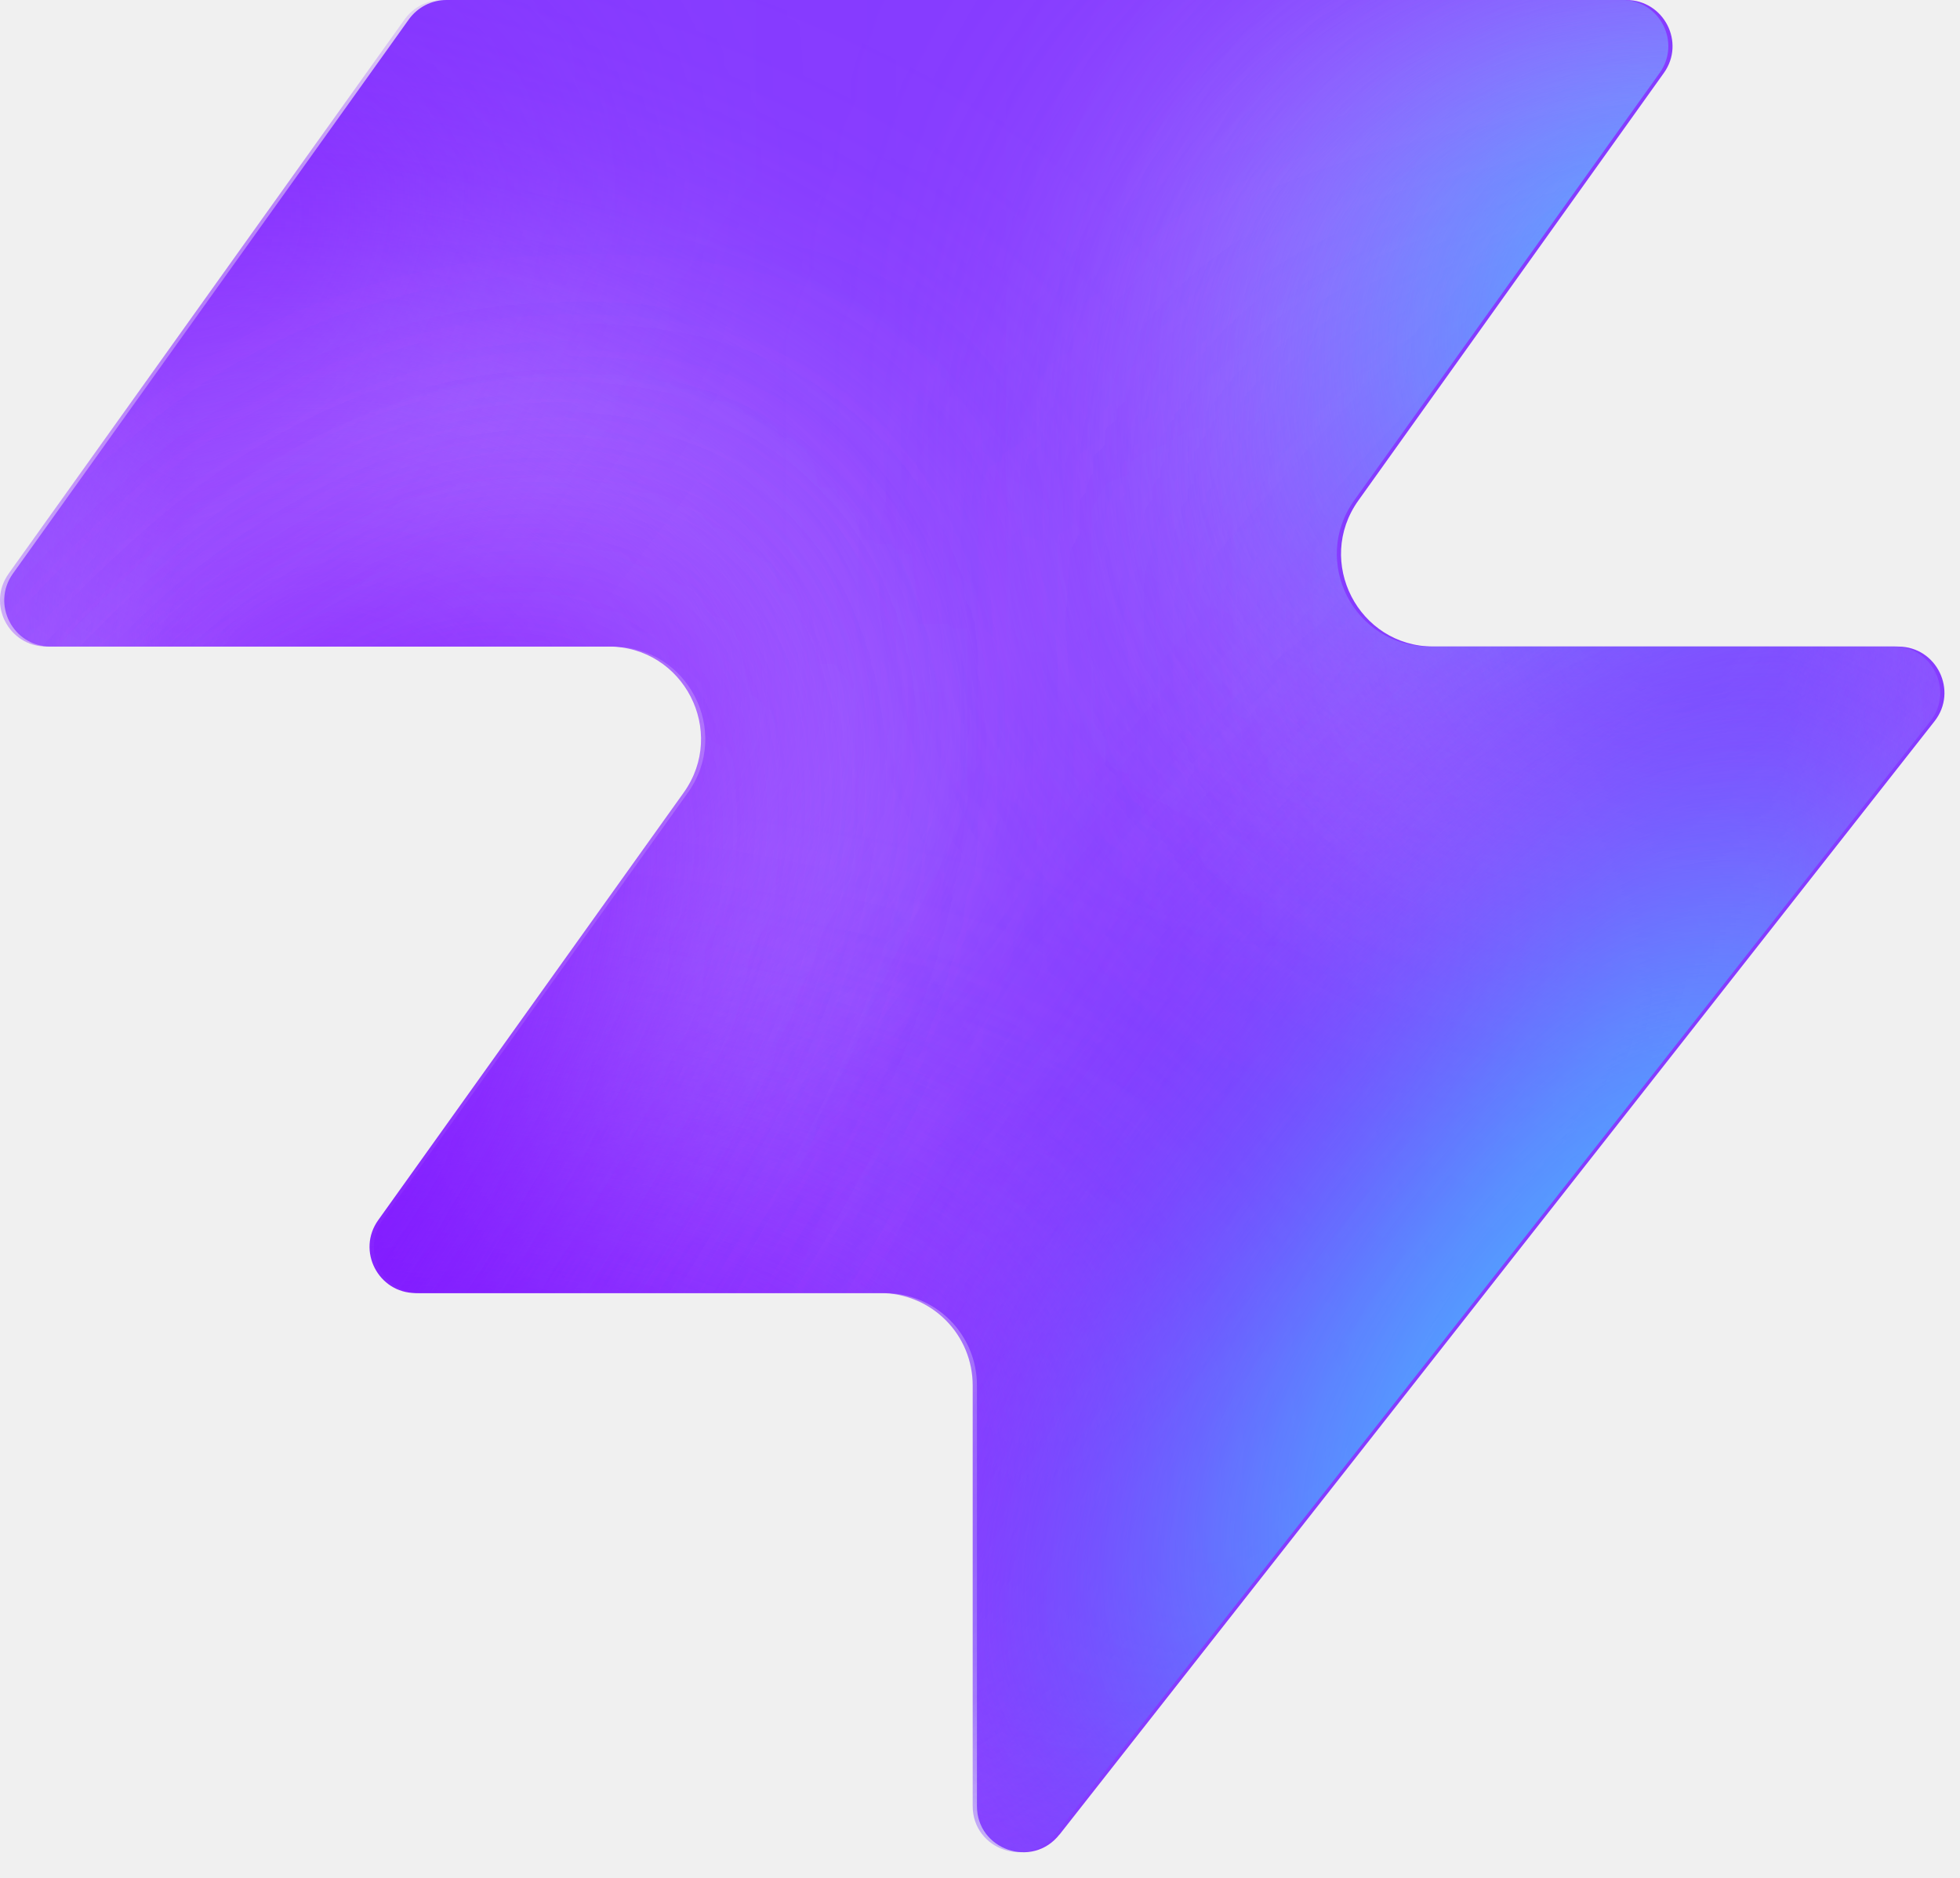
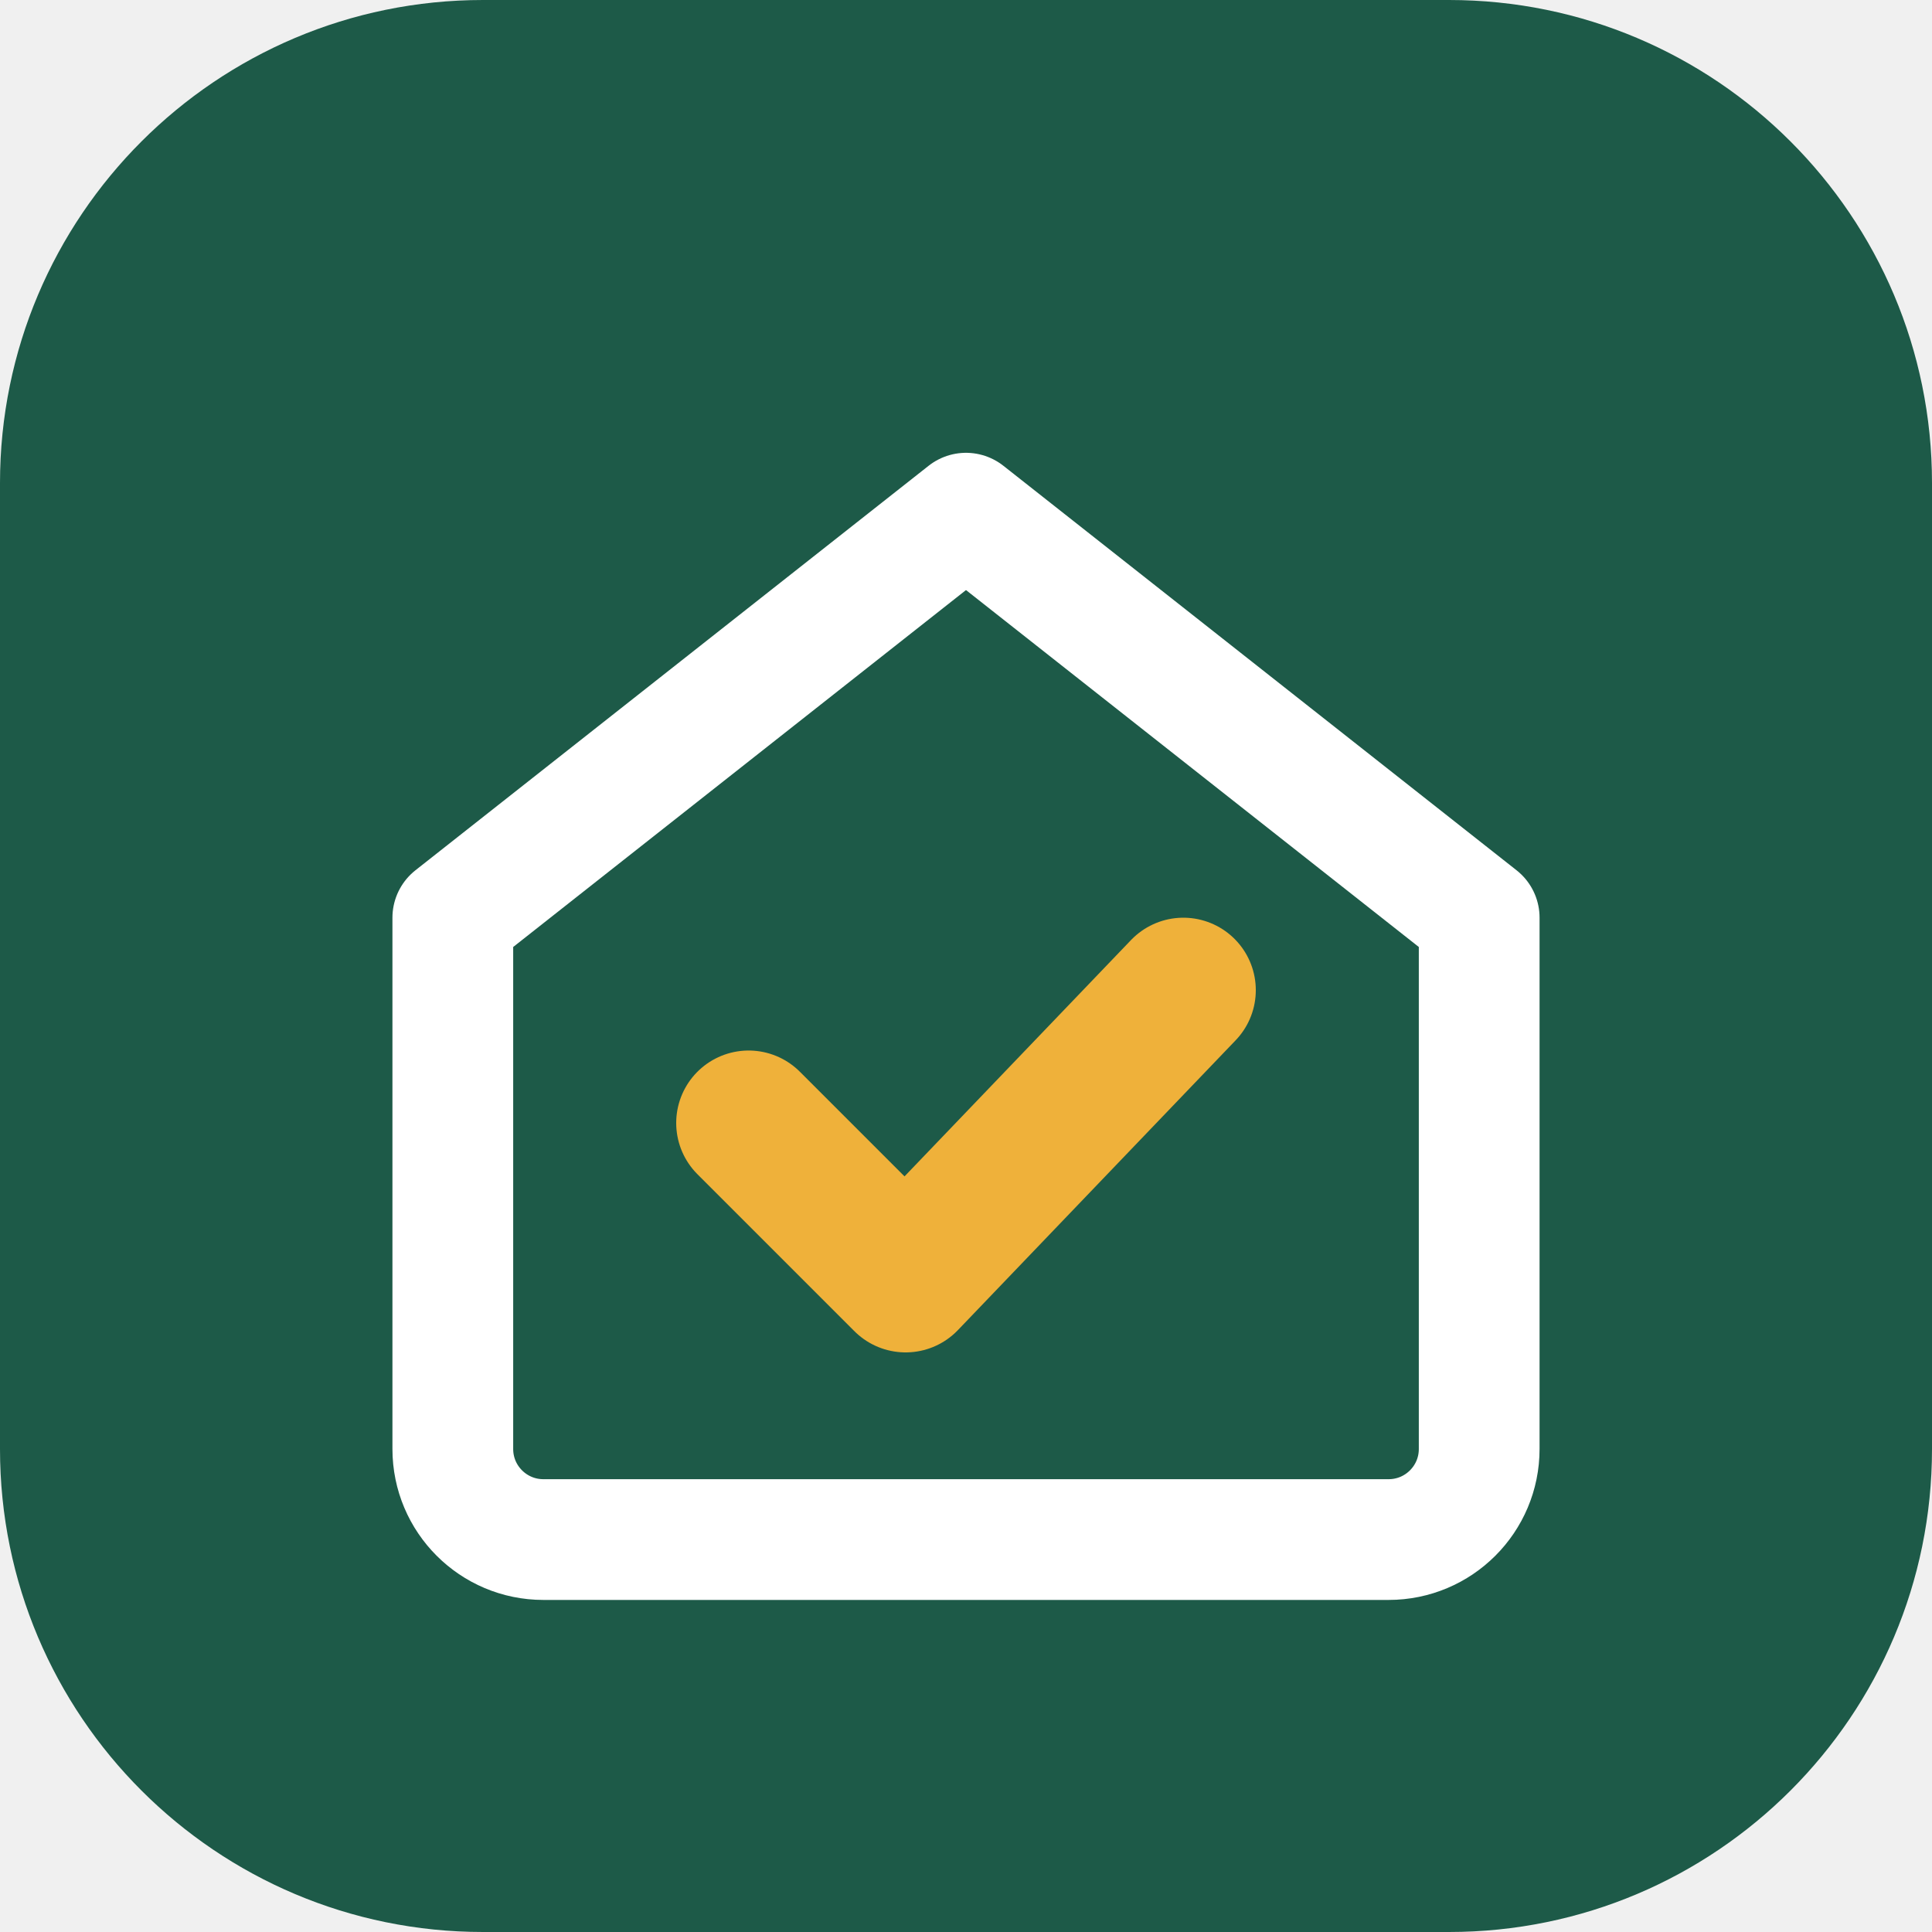
- <svg xmlns="http://www.w3.org/2000/svg" width="48" height="46" fill="none" viewBox="0 0 48 46">
-   <path fill="#863bff" d="M25.946 44.938c-.664.845-2.021.375-2.021-.698V33.937a2.26 2.26 0 0 0-2.262-2.262H10.287c-.92 0-1.456-1.04-.92-1.788l7.48-10.471c1.07-1.497 0-3.578-1.842-3.578H1.237c-.92 0-1.456-1.04-.92-1.788L10.013.474c.214-.297.556-.474.92-.474h28.894c.92 0 1.456 1.04.92 1.788l-7.48 10.471c-1.07 1.498 0 3.579 1.842 3.579h11.377c.943 0 1.473 1.088.89 1.83L25.947 44.94z" style="fill:#863bff;fill:color(display-p3 .525 .23 1);fill-opacity:1" />
-   <mask id="a" width="48" height="46" x="0" y="0" maskUnits="userSpaceOnUse" style="mask-type:alpha">
-     <path fill="#000" d="M25.842 44.938c-.664.844-2.021.375-2.021-.698V33.937a2.26 2.26 0 0 0-2.262-2.262H10.183c-.92 0-1.456-1.04-.92-1.788l7.48-10.471c1.07-1.498 0-3.579-1.842-3.579H1.133c-.92 0-1.456-1.04-.92-1.787L9.91.473c.214-.297.556-.474.92-.474h28.894c.92 0 1.456 1.04.92 1.788l-7.48 10.471c-1.07 1.498 0 3.578 1.842 3.578h11.377c.943 0 1.473 1.088.89 1.832L25.843 44.94z" style="fill:#000;fill-opacity:1" />
-   </mask>
-   <g mask="url(#a)">
-     <g filter="url(#b)">
-       <ellipse cx="5.508" cy="14.704" fill="#ede6ff" rx="5.508" ry="14.704" style="fill:#ede6ff;fill:color(display-p3 .927 .903 1);fill-opacity:1" transform="matrix(.00324 1 1 -.00324 -4.47 31.516)" />
-     </g>
-     <g filter="url(#c)">
-       <ellipse cx="10.399" cy="29.851" fill="#ede6ff" rx="10.399" ry="29.851" style="fill:#ede6ff;fill:color(display-p3 .927 .903 1);fill-opacity:1" transform="matrix(.00324 1 1 -.00324 -39.328 7.883)" />
-     </g>
-     <g filter="url(#d)">
-       <ellipse cx="5.508" cy="30.487" fill="#7e14ff" rx="5.508" ry="30.487" style="fill:#7e14ff;fill:color(display-p3 .492 .077 1);fill-opacity:1" transform="rotate(89.814 -25.913 -14.639)scale(1 -1)" />
-     </g>
-     <g filter="url(#e)">
-       <ellipse cx="5.508" cy="30.599" fill="#7e14ff" rx="5.508" ry="30.599" style="fill:#7e14ff;fill:color(display-p3 .492 .077 1);fill-opacity:1" transform="rotate(89.814 -32.644 -3.334)scale(1 -1)" />
-     </g>
-     <g filter="url(#f)">
-       <ellipse cx="5.508" cy="30.599" fill="#7e14ff" rx="5.508" ry="30.599" style="fill:#7e14ff;fill:color(display-p3 .492 .077 1);fill-opacity:1" transform="matrix(.00324 1 1 -.00324 -34.34 30.47)" />
-     </g>
-     <g filter="url(#g)">
-       <ellipse cx="14.072" cy="22.078" fill="#ede6ff" rx="14.072" ry="22.078" style="fill:#ede6ff;fill:color(display-p3 .927 .903 1);fill-opacity:1" transform="rotate(93.35 24.506 48.493)scale(-1 1)" />
-     </g>
-     <g filter="url(#h)">
-       <ellipse cx="3.47" cy="21.501" fill="#7e14ff" rx="3.47" ry="21.501" style="fill:#7e14ff;fill:color(display-p3 .492 .077 1);fill-opacity:1" transform="rotate(89.009 28.708 47.59)scale(-1 1)" />
-     </g>
-     <g filter="url(#i)">
-       <ellipse cx="3.47" cy="21.501" fill="#7e14ff" rx="3.47" ry="21.501" style="fill:#7e14ff;fill:color(display-p3 .492 .077 1);fill-opacity:1" transform="rotate(89.009 28.708 47.59)scale(-1 1)" />
-     </g>
-     <g filter="url(#j)">
-       <ellipse cx=".387" cy="8.972" fill="#7e14ff" rx="4.407" ry="29.108" style="fill:#7e14ff;fill:color(display-p3 .492 .077 1);fill-opacity:1" transform="rotate(39.51 .387 8.972)" />
-     </g>
-     <g filter="url(#k)">
-       <ellipse cx="47.523" cy="-6.092" fill="#7e14ff" rx="4.407" ry="29.108" style="fill:#7e14ff;fill:color(display-p3 .492 .077 1);fill-opacity:1" transform="rotate(37.892 47.523 -6.092)" />
-     </g>
-     <g filter="url(#l)">
-       <ellipse cx="41.412" cy="6.333" fill="#47bfff" rx="5.971" ry="9.665" style="fill:#47bfff;fill:color(display-p3 .28 .748 1);fill-opacity:1" transform="rotate(37.892 41.412 6.333)" />
-     </g>
-     <g filter="url(#m)">
-       <ellipse cx="-1.879" cy="38.332" fill="#7e14ff" rx="4.407" ry="29.108" style="fill:#7e14ff;fill:color(display-p3 .492 .077 1);fill-opacity:1" transform="rotate(37.892 -1.88 38.332)" />
-     </g>
-     <g filter="url(#n)">
-       <ellipse cx="-1.879" cy="38.332" fill="#7e14ff" rx="4.407" ry="29.108" style="fill:#7e14ff;fill:color(display-p3 .492 .077 1);fill-opacity:1" transform="rotate(37.892 -1.88 38.332)" />
-     </g>
-     <g filter="url(#o)">
-       <ellipse cx="35.651" cy="29.907" fill="#7e14ff" rx="4.407" ry="29.108" style="fill:#7e14ff;fill:color(display-p3 .492 .077 1);fill-opacity:1" transform="rotate(37.892 35.651 29.907)" />
-     </g>
-     <g filter="url(#p)">
-       <ellipse cx="38.418" cy="32.4" fill="#47bfff" rx="5.971" ry="15.297" style="fill:#47bfff;fill:color(display-p3 .28 .748 1);fill-opacity:1" transform="rotate(37.892 38.418 32.4)" />
-     </g>
-   </g>
-   <defs>
-     <filter id="b" width="60.045" height="41.654" x="-19.77" y="16.149" color-interpolation-filters="sRGB" filterUnits="userSpaceOnUse">
-       <feFlood flood-opacity="0" result="BackgroundImageFix" />
-       <feBlend in="SourceGraphic" in2="BackgroundImageFix" result="shape" />
-       <feGaussianBlur result="effect1_foregroundBlur_2002_17158" stdDeviation="7.659" />
-     </filter>
-     <filter id="c" width="90.34" height="51.437" x="-54.613" y="-7.533" color-interpolation-filters="sRGB" filterUnits="userSpaceOnUse">
-       <feFlood flood-opacity="0" result="BackgroundImageFix" />
-       <feBlend in="SourceGraphic" in2="BackgroundImageFix" result="shape" />
-       <feGaussianBlur result="effect1_foregroundBlur_2002_17158" stdDeviation="7.659" />
-     </filter>
-     <filter id="d" width="79.355" height="29.4" x="-49.64" y="2.03" color-interpolation-filters="sRGB" filterUnits="userSpaceOnUse">
-       <feFlood flood-opacity="0" result="BackgroundImageFix" />
-       <feBlend in="SourceGraphic" in2="BackgroundImageFix" result="shape" />
-       <feGaussianBlur result="effect1_foregroundBlur_2002_17158" stdDeviation="4.596" />
-     </filter>
-     <filter id="e" width="79.579" height="29.4" x="-45.045" y="20.029" color-interpolation-filters="sRGB" filterUnits="userSpaceOnUse">
-       <feFlood flood-opacity="0" result="BackgroundImageFix" />
-       <feBlend in="SourceGraphic" in2="BackgroundImageFix" result="shape" />
-       <feGaussianBlur result="effect1_foregroundBlur_2002_17158" stdDeviation="4.596" />
-     </filter>
-     <filter id="f" width="79.579" height="29.4" x="-43.513" y="21.178" color-interpolation-filters="sRGB" filterUnits="userSpaceOnUse">
-       <feFlood flood-opacity="0" result="BackgroundImageFix" />
-       <feBlend in="SourceGraphic" in2="BackgroundImageFix" result="shape" />
-       <feGaussianBlur result="effect1_foregroundBlur_2002_17158" stdDeviation="4.596" />
-     </filter>
-     <filter id="g" width="74.749" height="58.852" x="15.756" y="-17.901" color-interpolation-filters="sRGB" filterUnits="userSpaceOnUse">
-       <feFlood flood-opacity="0" result="BackgroundImageFix" />
-       <feBlend in="SourceGraphic" in2="BackgroundImageFix" result="shape" />
-       <feGaussianBlur result="effect1_foregroundBlur_2002_17158" stdDeviation="7.659" />
-     </filter>
-     <filter id="h" width="61.377" height="25.362" x="23.548" y="2.284" color-interpolation-filters="sRGB" filterUnits="userSpaceOnUse">
-       <feFlood flood-opacity="0" result="BackgroundImageFix" />
-       <feBlend in="SourceGraphic" in2="BackgroundImageFix" result="shape" />
-       <feGaussianBlur result="effect1_foregroundBlur_2002_17158" stdDeviation="4.596" />
-     </filter>
-     <filter id="i" width="61.377" height="25.362" x="23.548" y="2.284" color-interpolation-filters="sRGB" filterUnits="userSpaceOnUse">
-       <feFlood flood-opacity="0" result="BackgroundImageFix" />
-       <feBlend in="SourceGraphic" in2="BackgroundImageFix" result="shape" />
-       <feGaussianBlur result="effect1_foregroundBlur_2002_17158" stdDeviation="4.596" />
-     </filter>
-     <filter id="j" width="56.045" height="63.649" x="-27.636" y="-22.853" color-interpolation-filters="sRGB" filterUnits="userSpaceOnUse">
-       <feFlood flood-opacity="0" result="BackgroundImageFix" />
-       <feBlend in="SourceGraphic" in2="BackgroundImageFix" result="shape" />
-       <feGaussianBlur result="effect1_foregroundBlur_2002_17158" stdDeviation="4.596" />
-     </filter>
-     <filter id="k" width="54.814" height="64.646" x="20.116" y="-38.415" color-interpolation-filters="sRGB" filterUnits="userSpaceOnUse">
-       <feFlood flood-opacity="0" result="BackgroundImageFix" />
-       <feBlend in="SourceGraphic" in2="BackgroundImageFix" result="shape" />
-       <feGaussianBlur result="effect1_foregroundBlur_2002_17158" stdDeviation="4.596" />
-     </filter>
-     <filter id="l" width="33.541" height="35.313" x="24.641" y="-11.323" color-interpolation-filters="sRGB" filterUnits="userSpaceOnUse">
-       <feFlood flood-opacity="0" result="BackgroundImageFix" />
-       <feBlend in="SourceGraphic" in2="BackgroundImageFix" result="shape" />
-       <feGaussianBlur result="effect1_foregroundBlur_2002_17158" stdDeviation="4.596" />
-     </filter>
-     <filter id="m" width="54.814" height="64.646" x="-29.286" y="6.009" color-interpolation-filters="sRGB" filterUnits="userSpaceOnUse">
-       <feFlood flood-opacity="0" result="BackgroundImageFix" />
-       <feBlend in="SourceGraphic" in2="BackgroundImageFix" result="shape" />
-       <feGaussianBlur result="effect1_foregroundBlur_2002_17158" stdDeviation="4.596" />
-     </filter>
-     <filter id="n" width="54.814" height="64.646" x="-29.286" y="6.009" color-interpolation-filters="sRGB" filterUnits="userSpaceOnUse">
-       <feFlood flood-opacity="0" result="BackgroundImageFix" />
-       <feBlend in="SourceGraphic" in2="BackgroundImageFix" result="shape" />
-       <feGaussianBlur result="effect1_foregroundBlur_2002_17158" stdDeviation="4.596" />
-     </filter>
-     <filter id="o" width="54.814" height="64.646" x="8.244" y="-2.416" color-interpolation-filters="sRGB" filterUnits="userSpaceOnUse">
-       <feFlood flood-opacity="0" result="BackgroundImageFix" />
-       <feBlend in="SourceGraphic" in2="BackgroundImageFix" result="shape" />
-       <feGaussianBlur result="effect1_foregroundBlur_2002_17158" stdDeviation="4.596" />
-     </filter>
-     <filter id="p" width="39.409" height="43.623" x="18.713" y="10.588" color-interpolation-filters="sRGB" filterUnits="userSpaceOnUse">
-       <feFlood flood-opacity="0" result="BackgroundImageFix" />
-       <feBlend in="SourceGraphic" in2="BackgroundImageFix" result="shape" />
-       <feGaussianBlur result="effect1_foregroundBlur_2002_17158" stdDeviation="4.596" />
-     </filter>
-   </defs>
+ <svg xmlns="http://www.w3.org/2000/svg" viewBox="0 0 32 32">
+   <rect width="32" height="32" rx="8" fill="#1D5A48" />
+   <path d="M7.5 15.2 16 8.5l8.5 6.7V24a1.5 1.5 0 0 1-1.5 1.5H9A1.5 1.5 0 0 1 7.5 24z" fill="none" stroke="#fff" stroke-width="2" stroke-linejoin="round" />
+   <path d="m12.4 18.6 2.6 2.6 4.6-4.8" fill="none" stroke="#EFB13A" stroke-width="2.4" stroke-linecap="round" stroke-linejoin="round" />
</svg>
